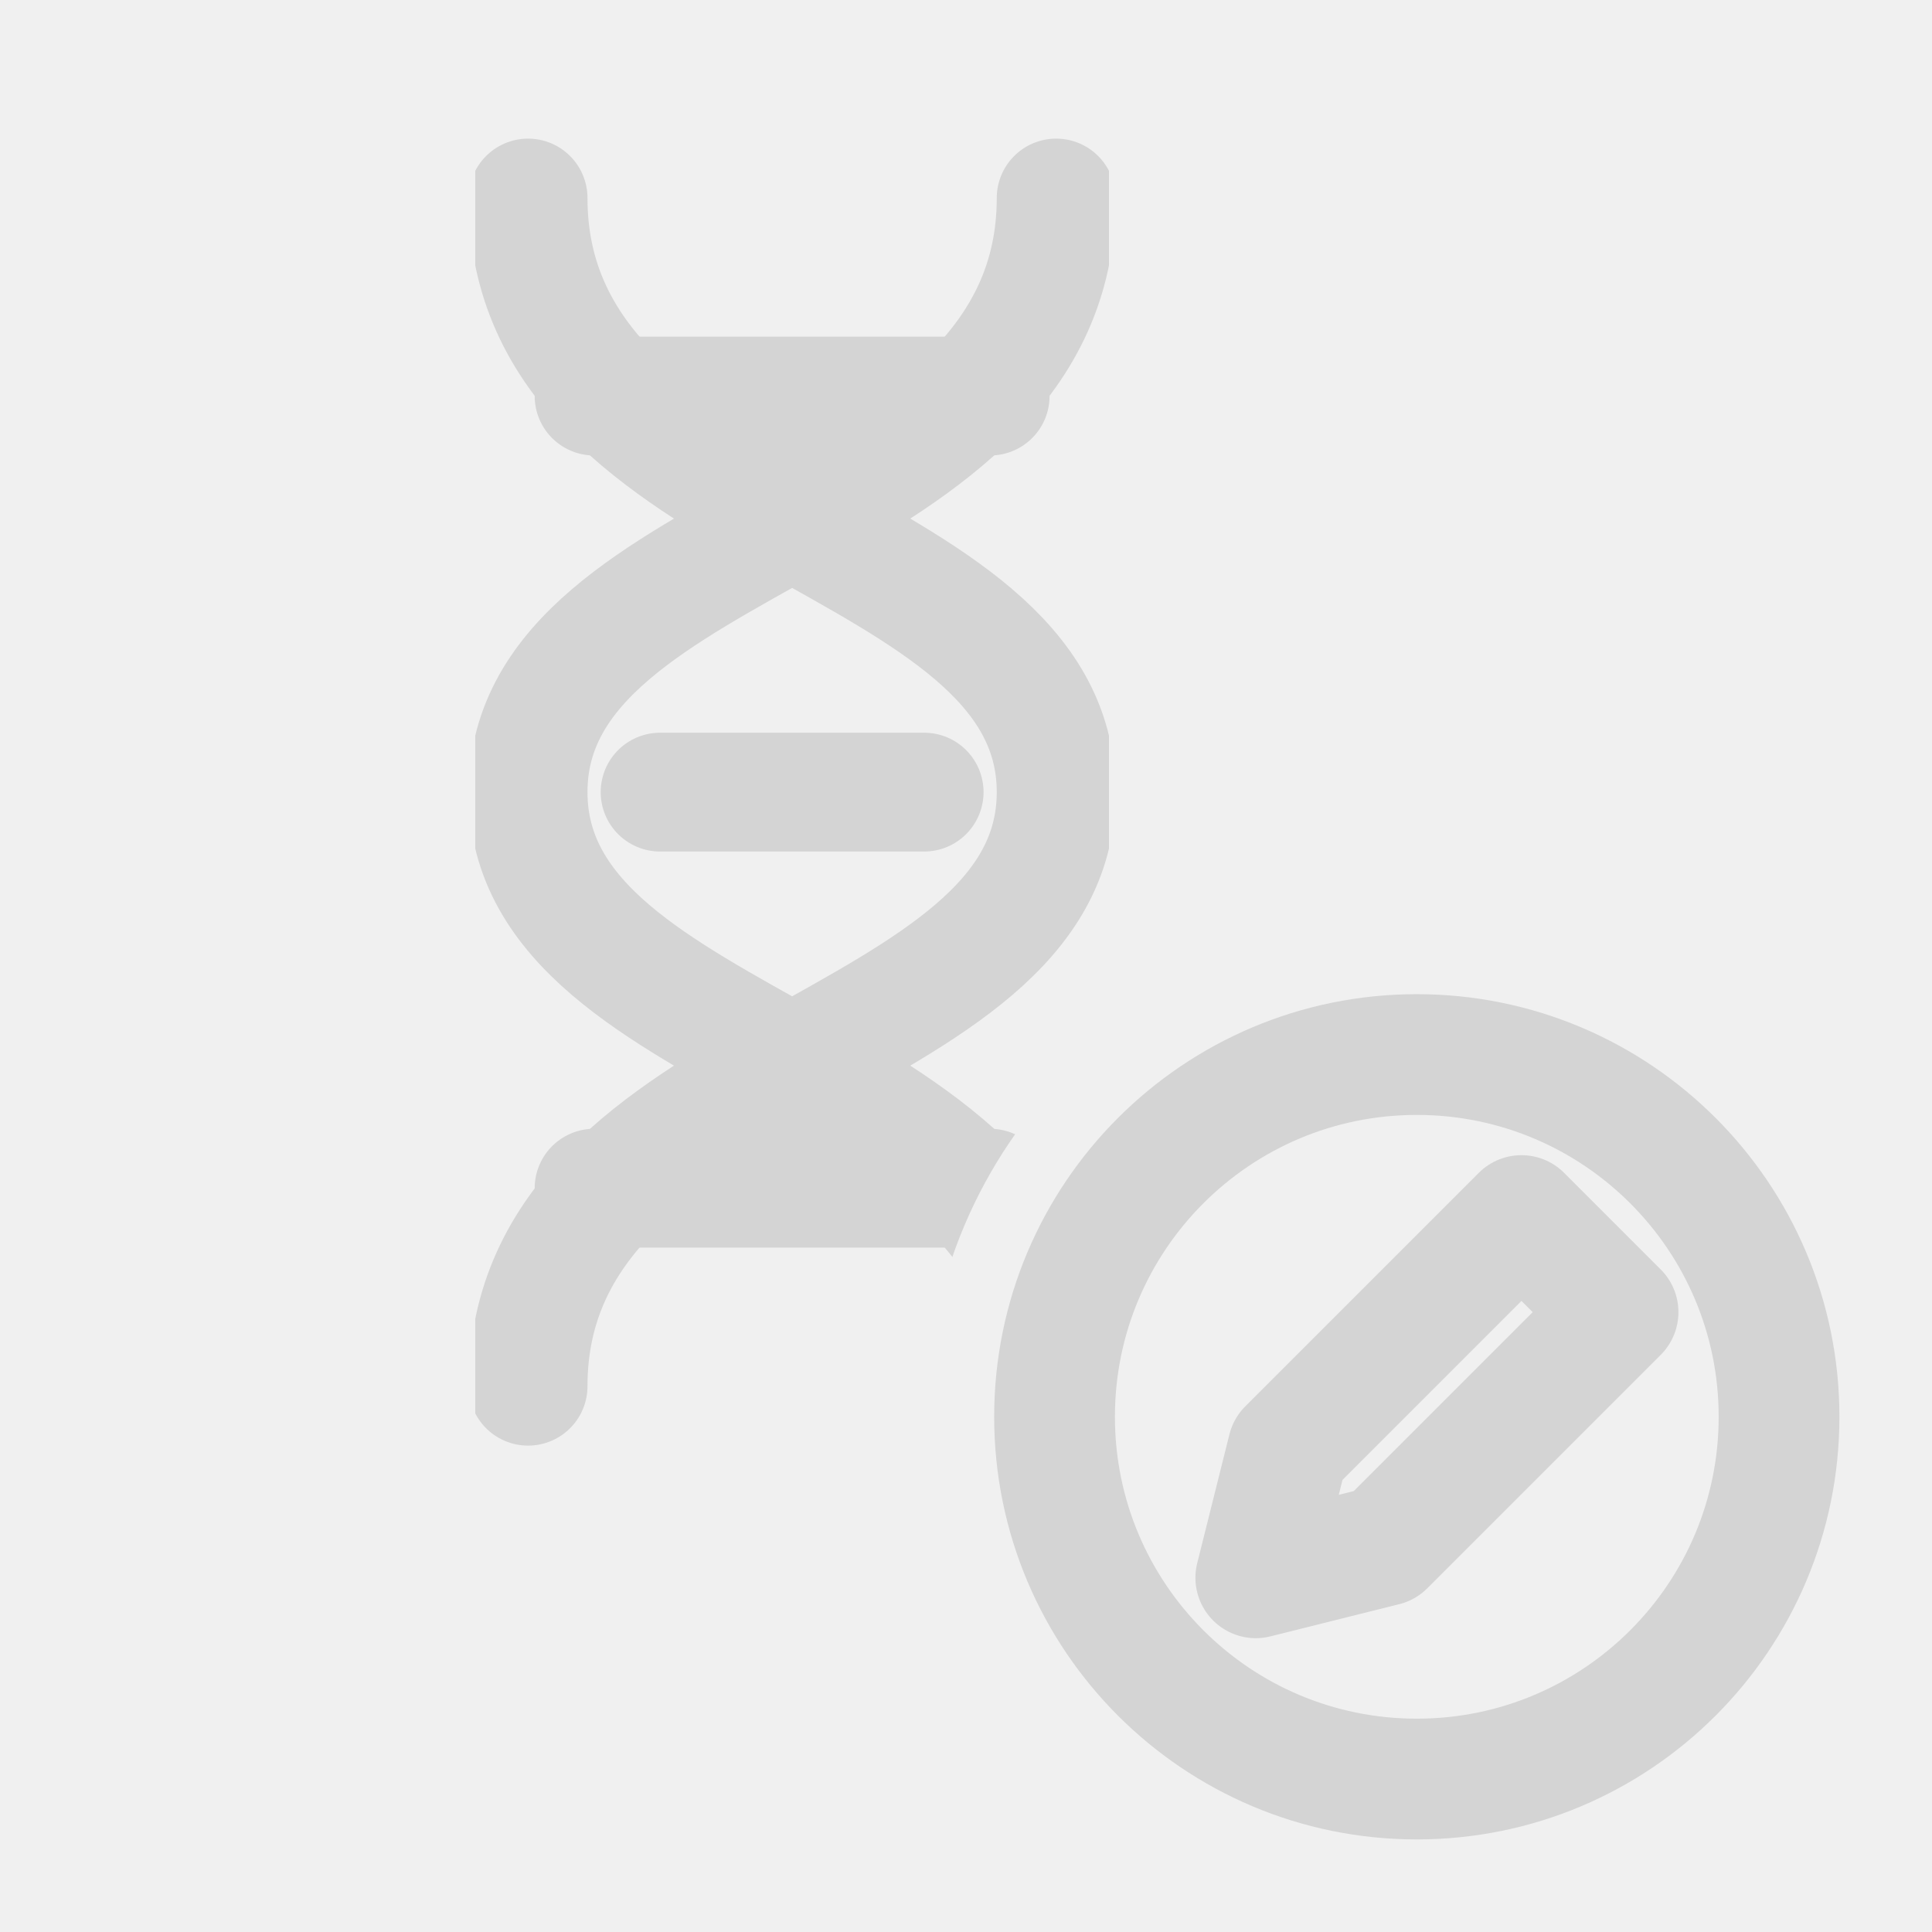
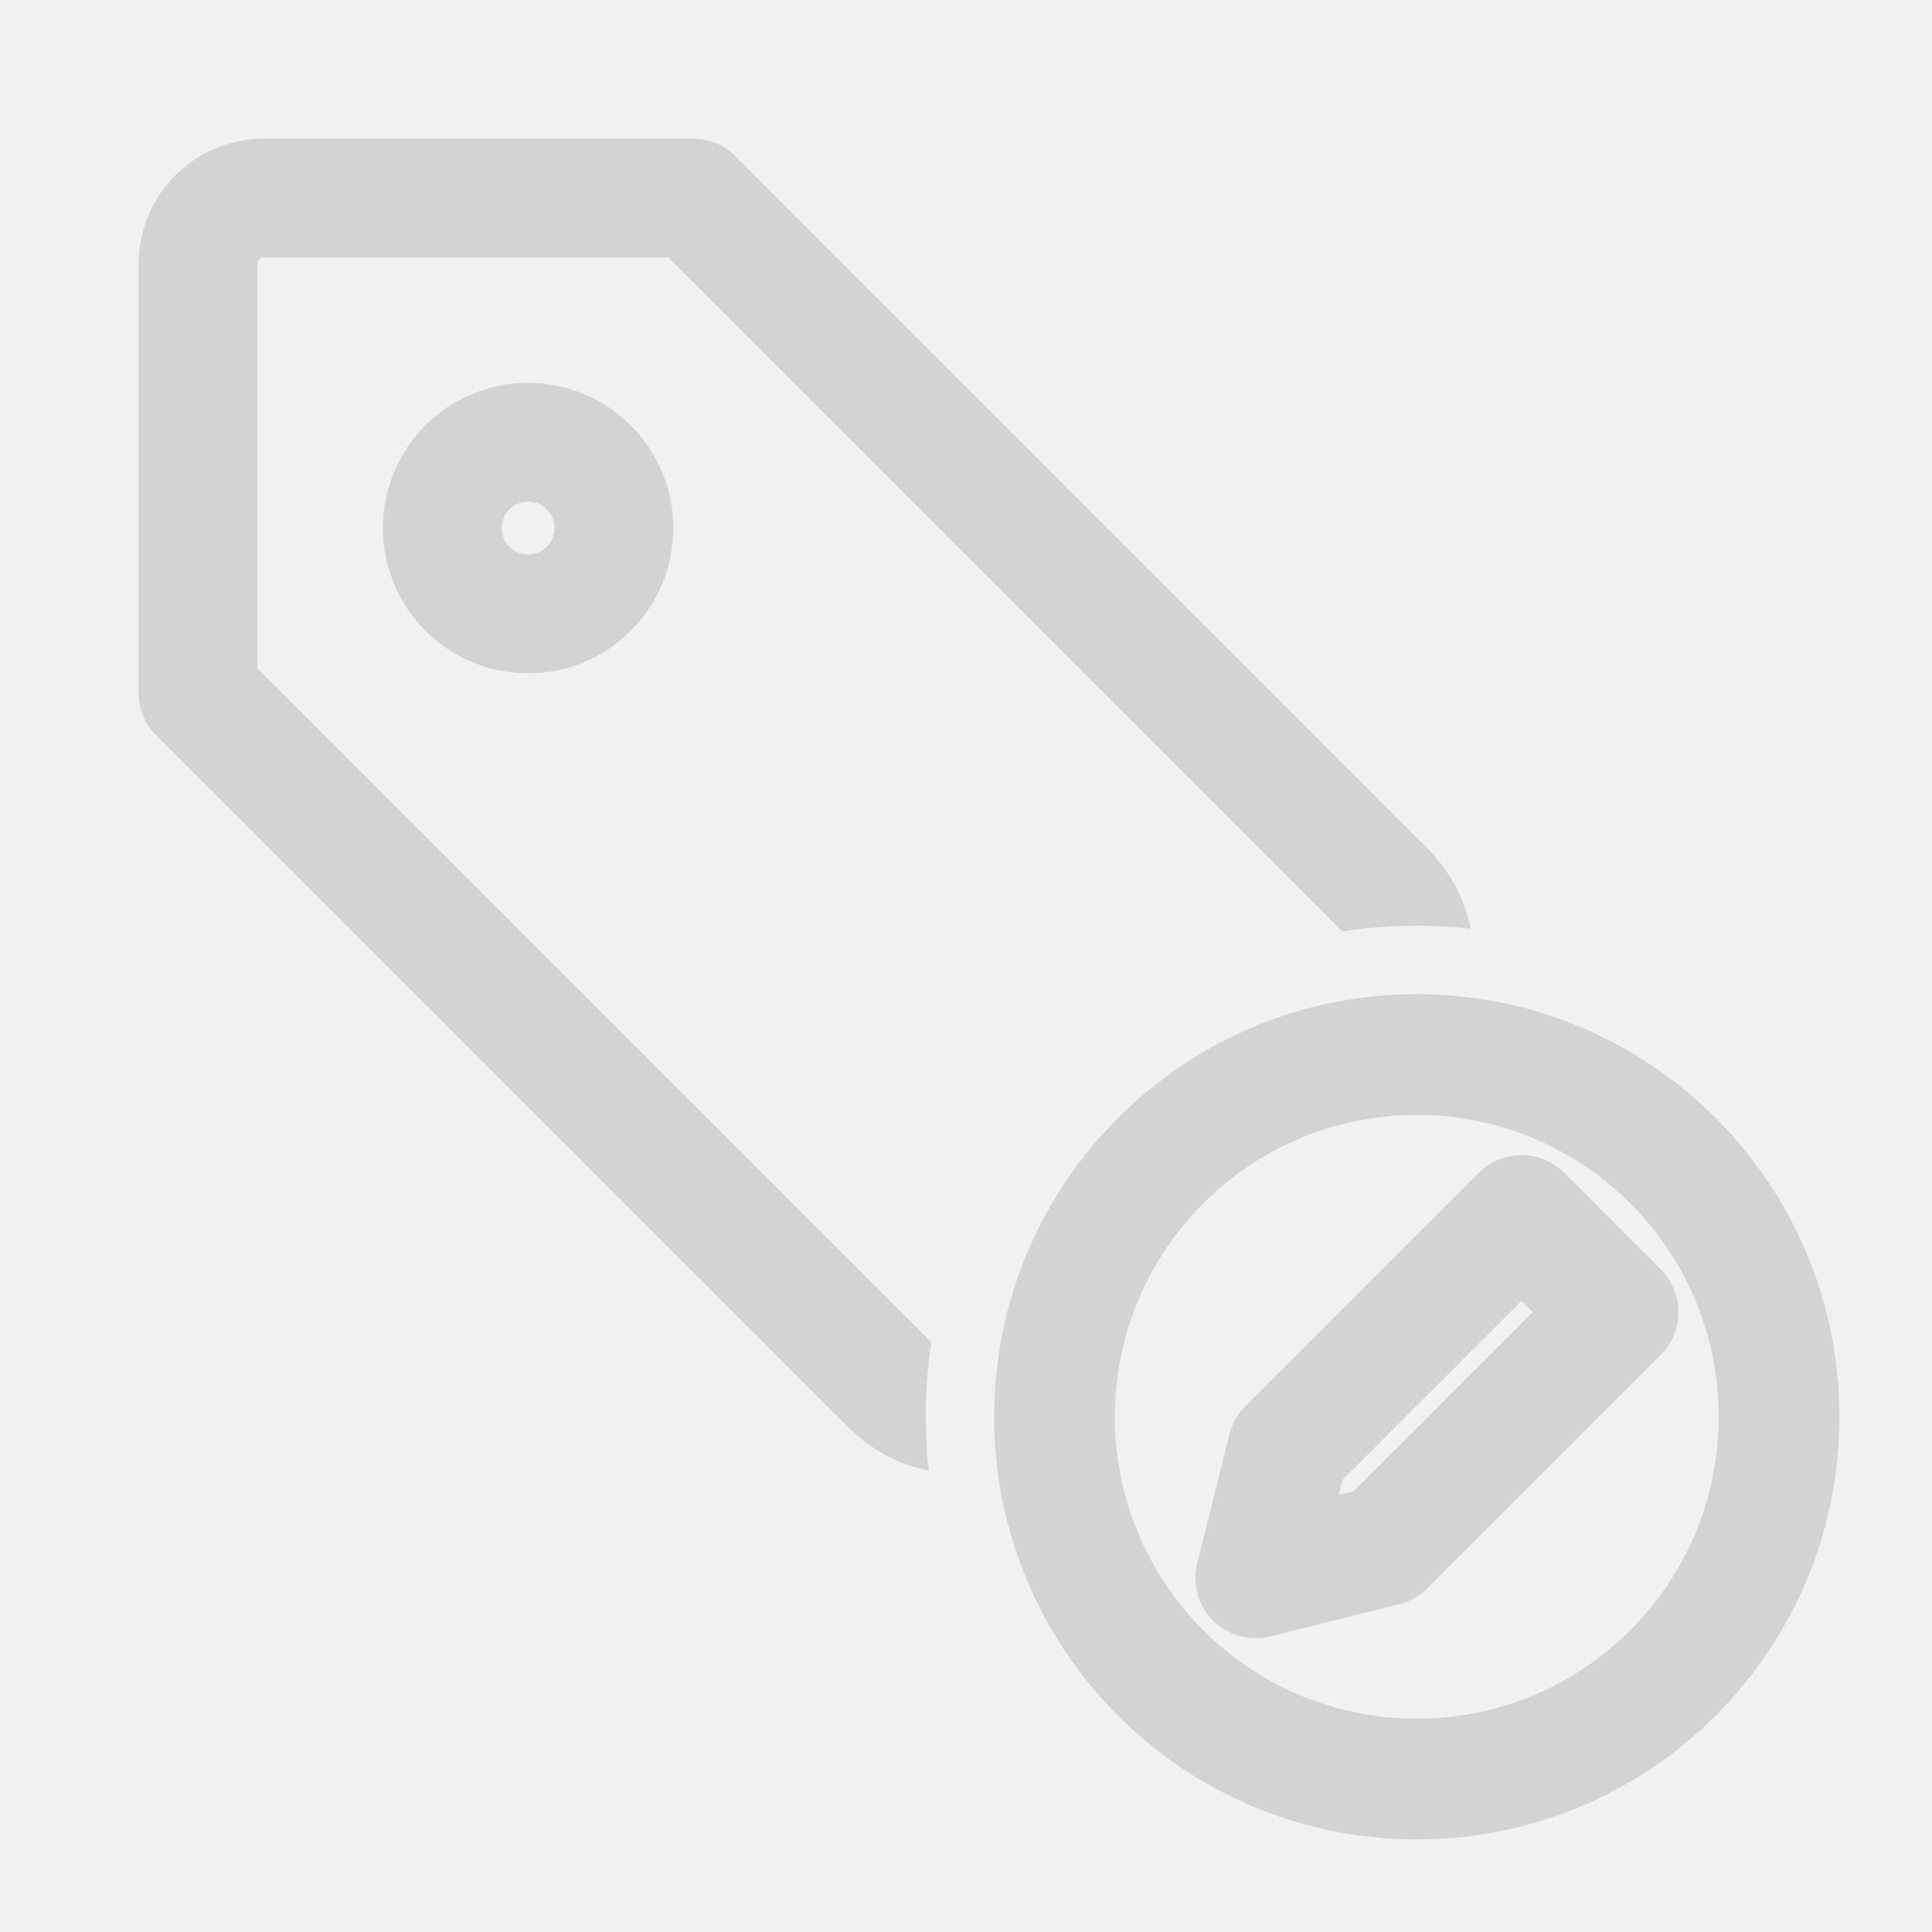
<svg xmlns="http://www.w3.org/2000/svg" viewBox="0 0 24 24" width="24" height="24">
  <mask id="kb">
    <rect x="0" y="0" width="24" height="24" fill="white" />
    <circle cx="17.6" cy="17.6" r="6.1" fill="black" />
  </mask>
  <g mask="url(#kb)">
    <g transform="scale(0.82)">
-       <path d="M8 3c0 5 8 5 8 9s-8 4-8 9" stroke="#d4d4d4" stroke-width="1.8" stroke-linecap="round" stroke-linejoin="round" fill="none" />
-       <path d="M16 3c0 5-8 5-8 9s8 4 8 9" stroke="#d4d4d4" stroke-width="1.8" stroke-linecap="round" stroke-linejoin="round" fill="none" />
-       <line x1="9" y1="6" x2="15" y2="6" stroke="#d4d4d4" stroke-width="1.8" stroke-linecap="round" stroke-linejoin="round" fill="none" />
-       <line x1="9" y1="18" x2="15" y2="18" stroke="#d4d4d4" stroke-width="1.8" stroke-linecap="round" stroke-linejoin="round" fill="none" />
-       <line x1="10" y1="12" x2="14" y2="12" stroke="#d4d4d4" stroke-width="1.8" stroke-linecap="round" stroke-linejoin="round" fill="none" />
+       <path d="M3 10.5V4a1 1 0 0 1 1-1h6.5L21 13.5a1.5 1.5 0 0 1 0 2.1L15.6 21a1.5 1.5 0 0 1-2.1 0L3 10.5z" stroke="#d4d4d4" stroke-width="1.8" stroke-linecap="round" stroke-linejoin="round" fill="none" />
+       <circle cx="8" cy="8" r="1.3" stroke="#d4d4d4" stroke-width="1.8" stroke-linecap="round" stroke-linejoin="round" fill="none" />
    </g>
  </g>
  <circle cx="17.6" cy="17.6" r="4.5" stroke="#d4d4d4" stroke-width="1.5" stroke-linecap="round" stroke-linejoin="round" fill="none" />
  <path d="M15.6 19.6l.4-1.6 2.9-2.9 1.2 1.2-2.9 2.9-1.6.4z" stroke="#d4d4d4" stroke-width="1.5" stroke-linecap="round" stroke-linejoin="round" fill="none" />
</svg>
